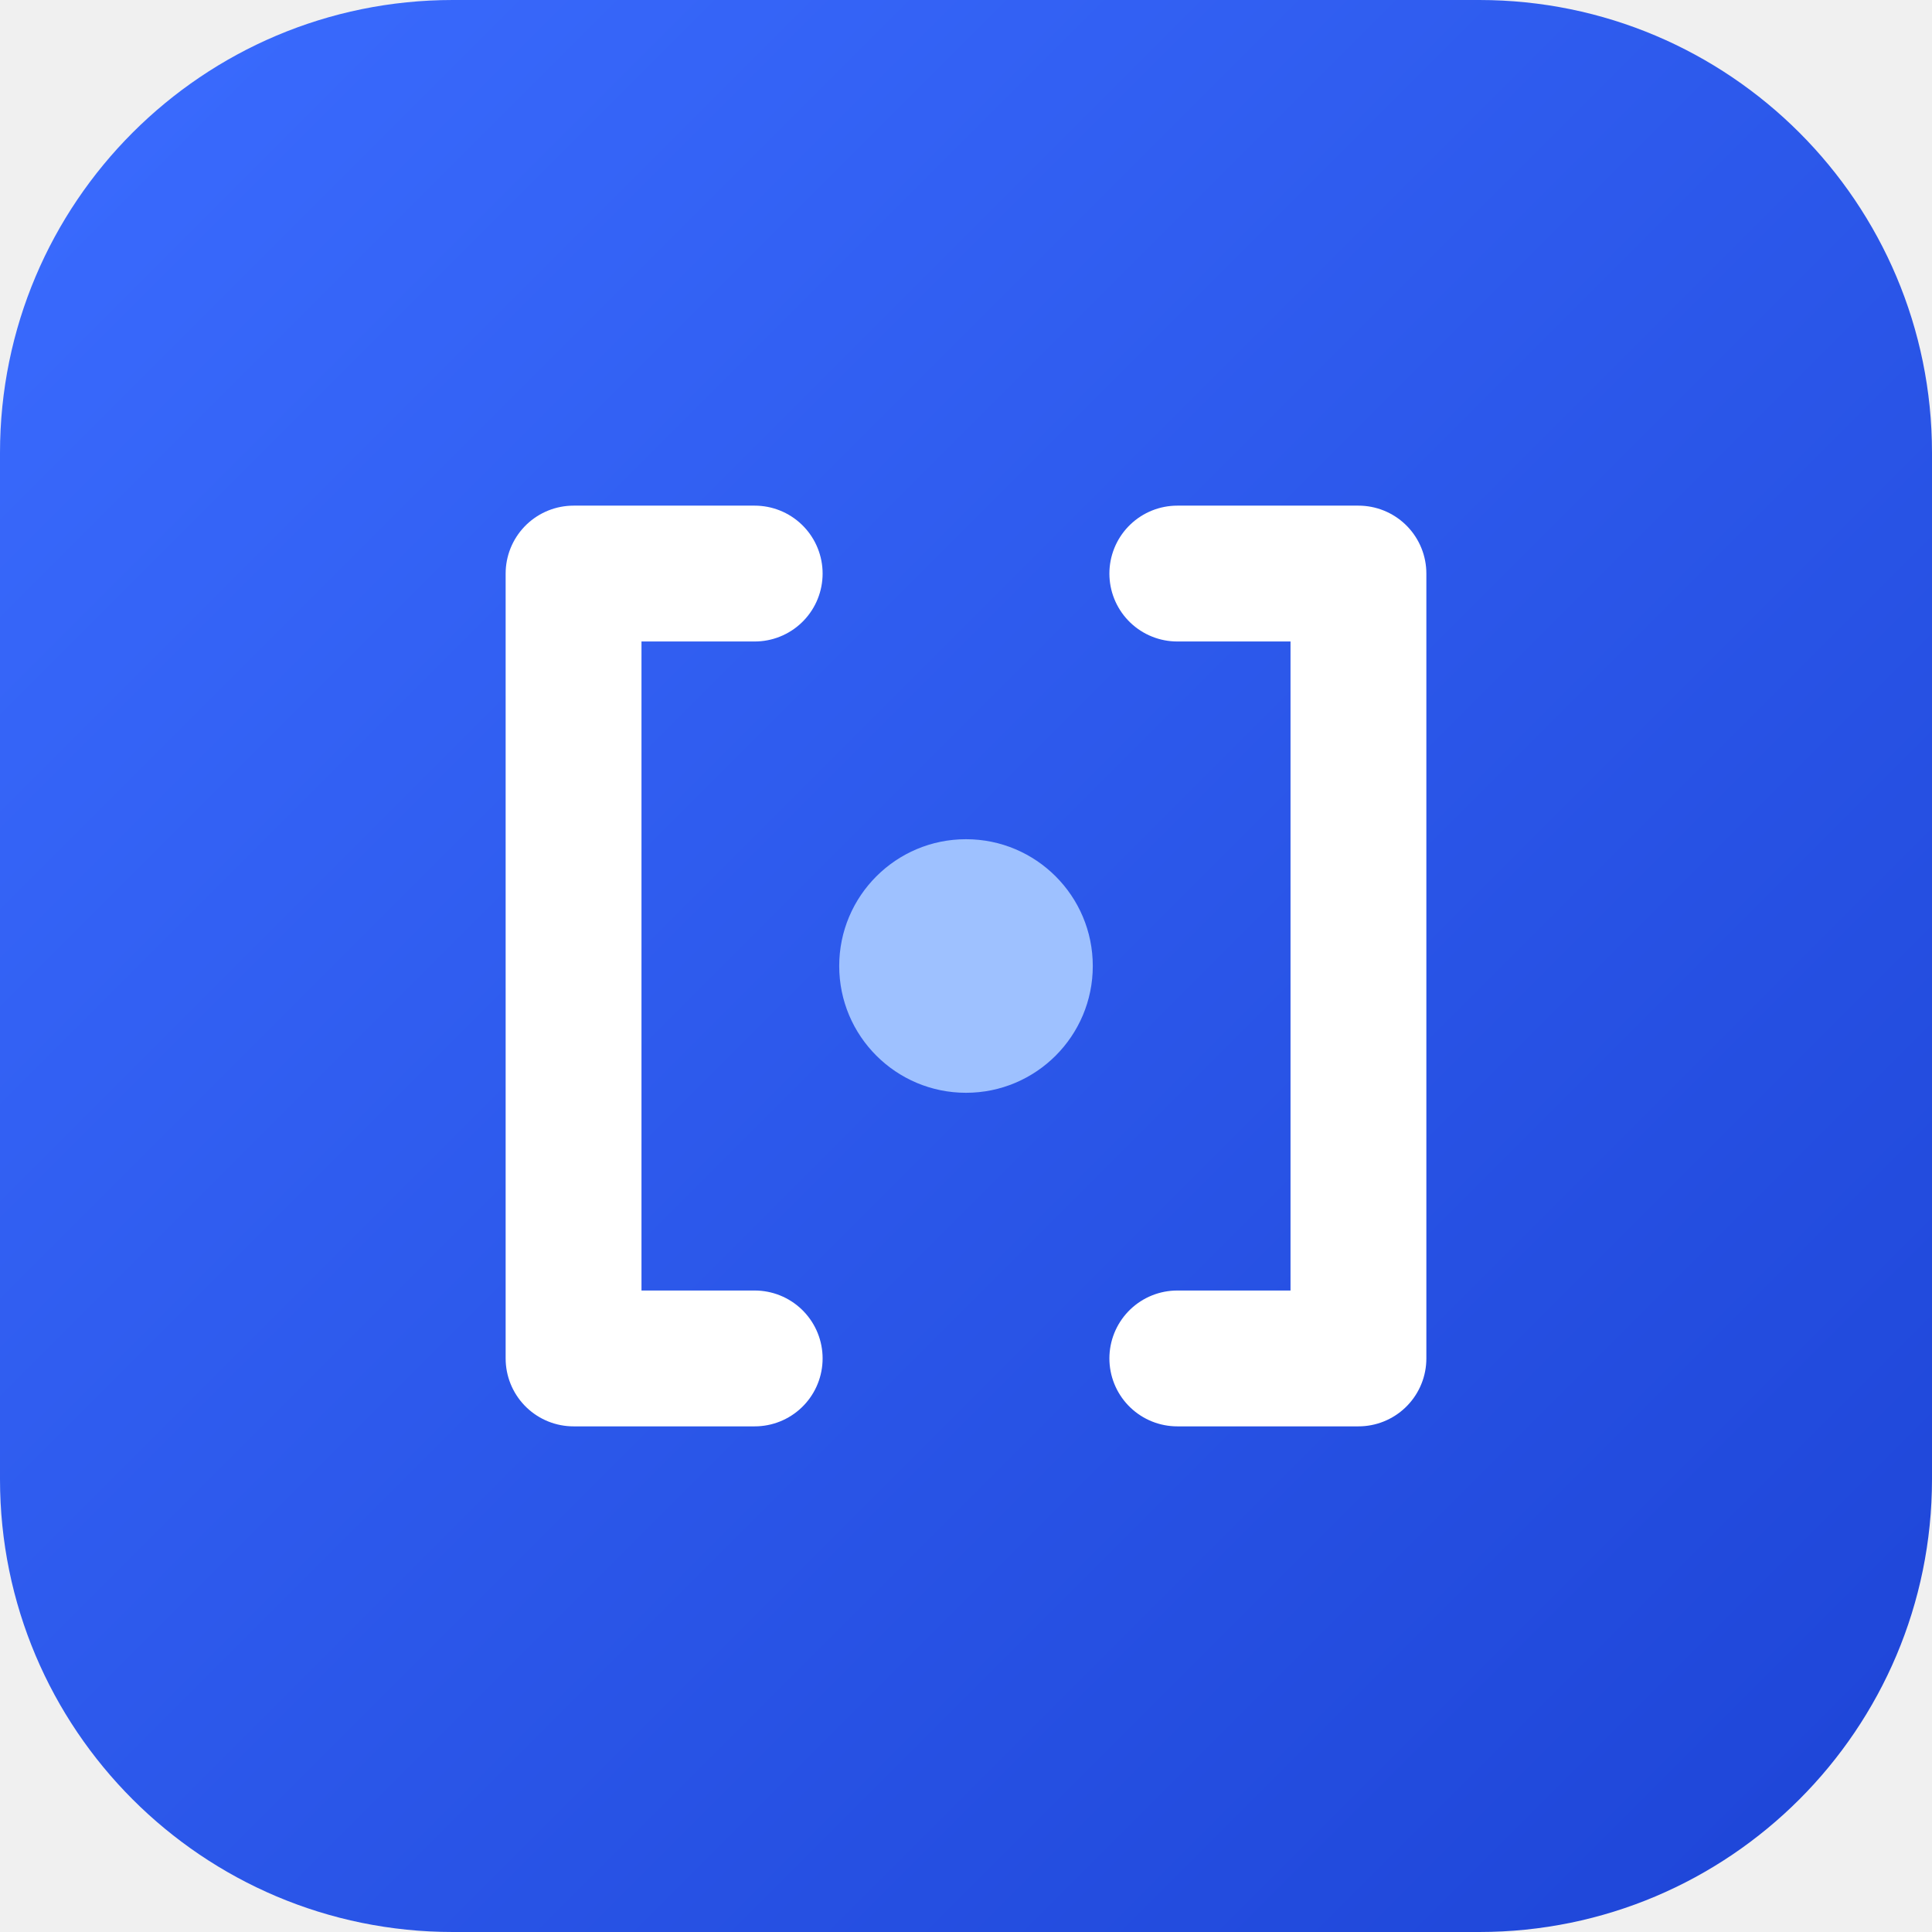
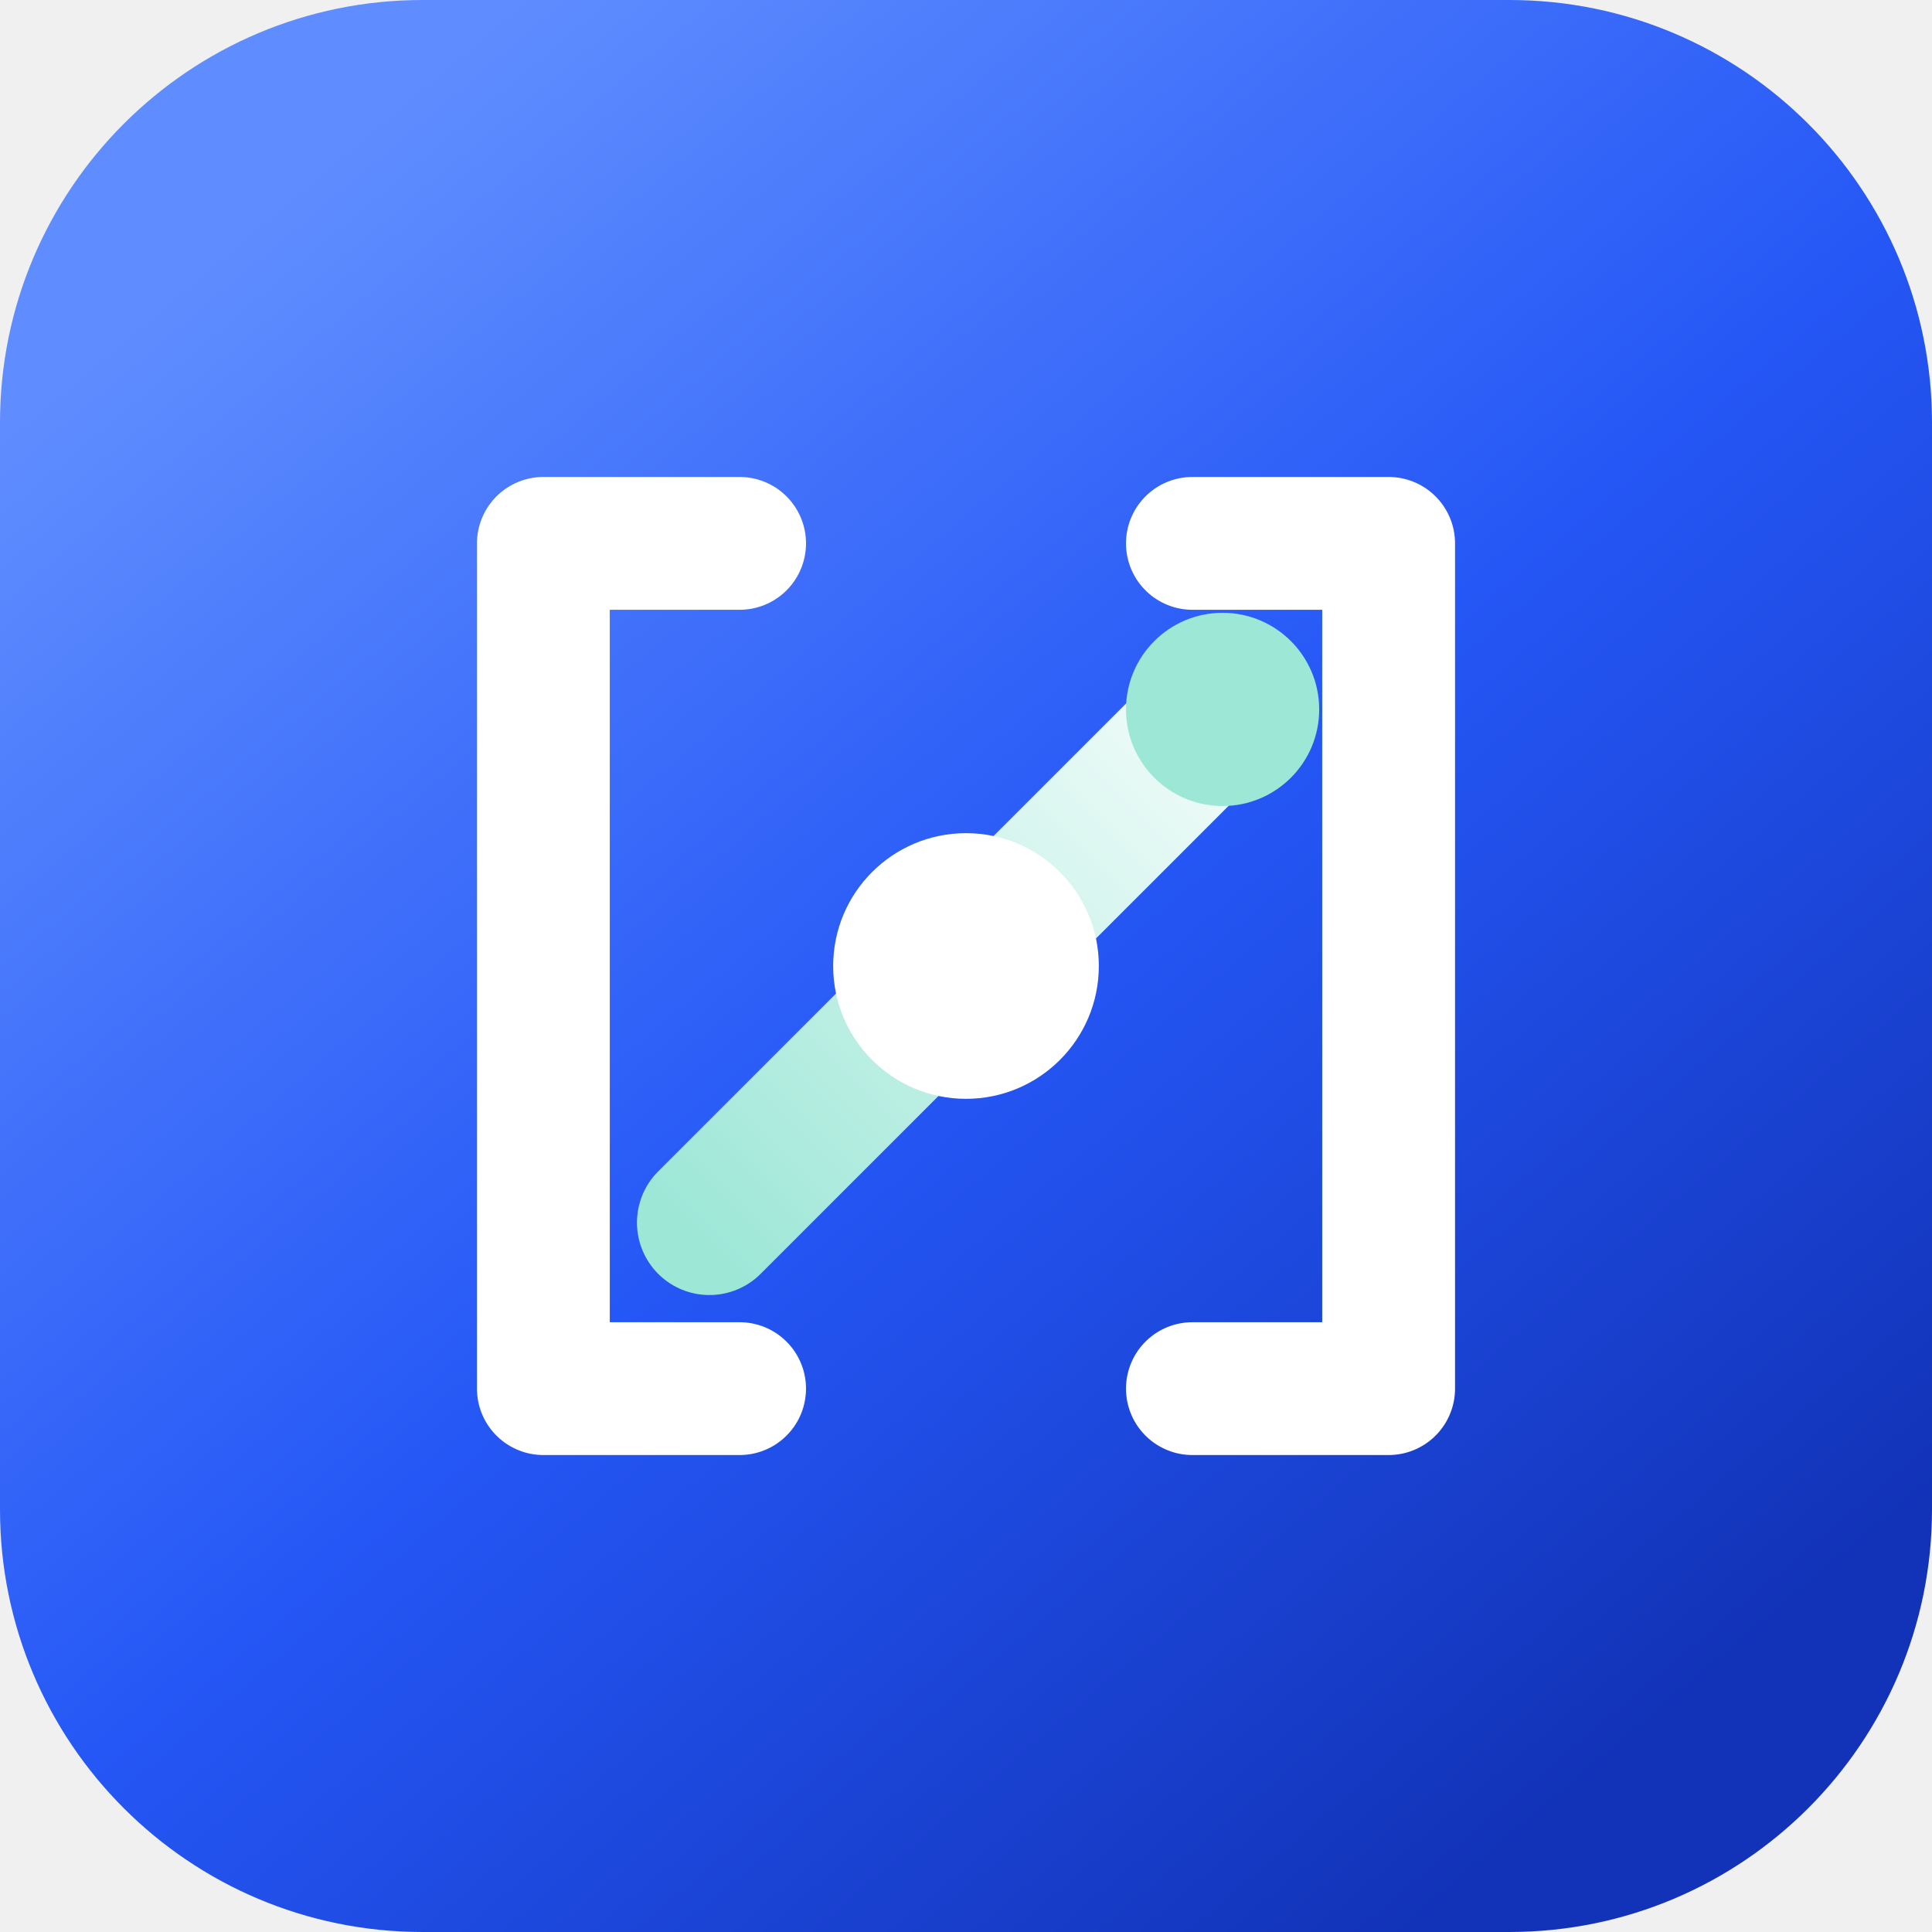
<svg xmlns="http://www.w3.org/2000/svg" width="64" height="64" viewBox="0 0 64 64" role="img" aria-label="Fluxito">
  <defs>
-     <linearGradient id="fxg" x1="0" y1="0" x2="1" y2="1">
-       <stop offset="0%" stop-color="#3b6cff" />
-       <stop offset="100%" stop-color="#1d44d6" />
+     <linearGradient id="fluxito-tile" x1="10" y1="6" x2="54" y2="58" gradientUnits="userSpaceOnUse">
+       <stop offset="0" stop-color="#5F8DFF" />
+       <stop offset="0.52" stop-color="#2557F6" />
+       <stop offset="1" stop-color="#1233B8" />
+     </linearGradient>
+     <linearGradient id="fluxito-signal" x1="24" y1="42" x2="44" y2="22" gradientUnits="userSpaceOnUse">
+       <stop offset="0" stop-color="#9DE7D7" />
+       <stop offset="1" stop-color="#FFFFFF" />
    </linearGradient>
  </defs>
-   <rect width="64" height="64" rx="15" fill="url(#fxg)" />
-   <g fill="none" stroke="#ffffff" stroke-width="4.5" stroke-linecap="round" stroke-linejoin="round">
-     <path d="M25 19 H19 V45 H25" />
-     <path d="M39 19 H45 V45 H39" />
-   </g>
-   <circle cx="32" cy="32" r="4.2" fill="#9ec1ff" />
+   <rect width="64" height="64" rx="14" fill="url(#fluxito-tile)" />
+   <path d="M24.5 18H18v28h6.5" fill="none" stroke="#FFFFFF" stroke-width="4.4" stroke-linecap="round" stroke-linejoin="round" />
+   <path d="M39.5 18H46v28h-6.5" fill="none" stroke="#FFFFFF" stroke-width="4.4" stroke-linecap="round" stroke-linejoin="round" />
+   <path d="M23.5 40.5 40.5 23.5" fill="none" stroke="url(#fluxito-signal)" stroke-width="4.8" stroke-linecap="round" />
+   <circle cx="32" cy="32" r="4.4" fill="#FFFFFF" />
+   <circle cx="40.5" cy="23.5" r="3.2" fill="#9DE7D7" />
</svg>
